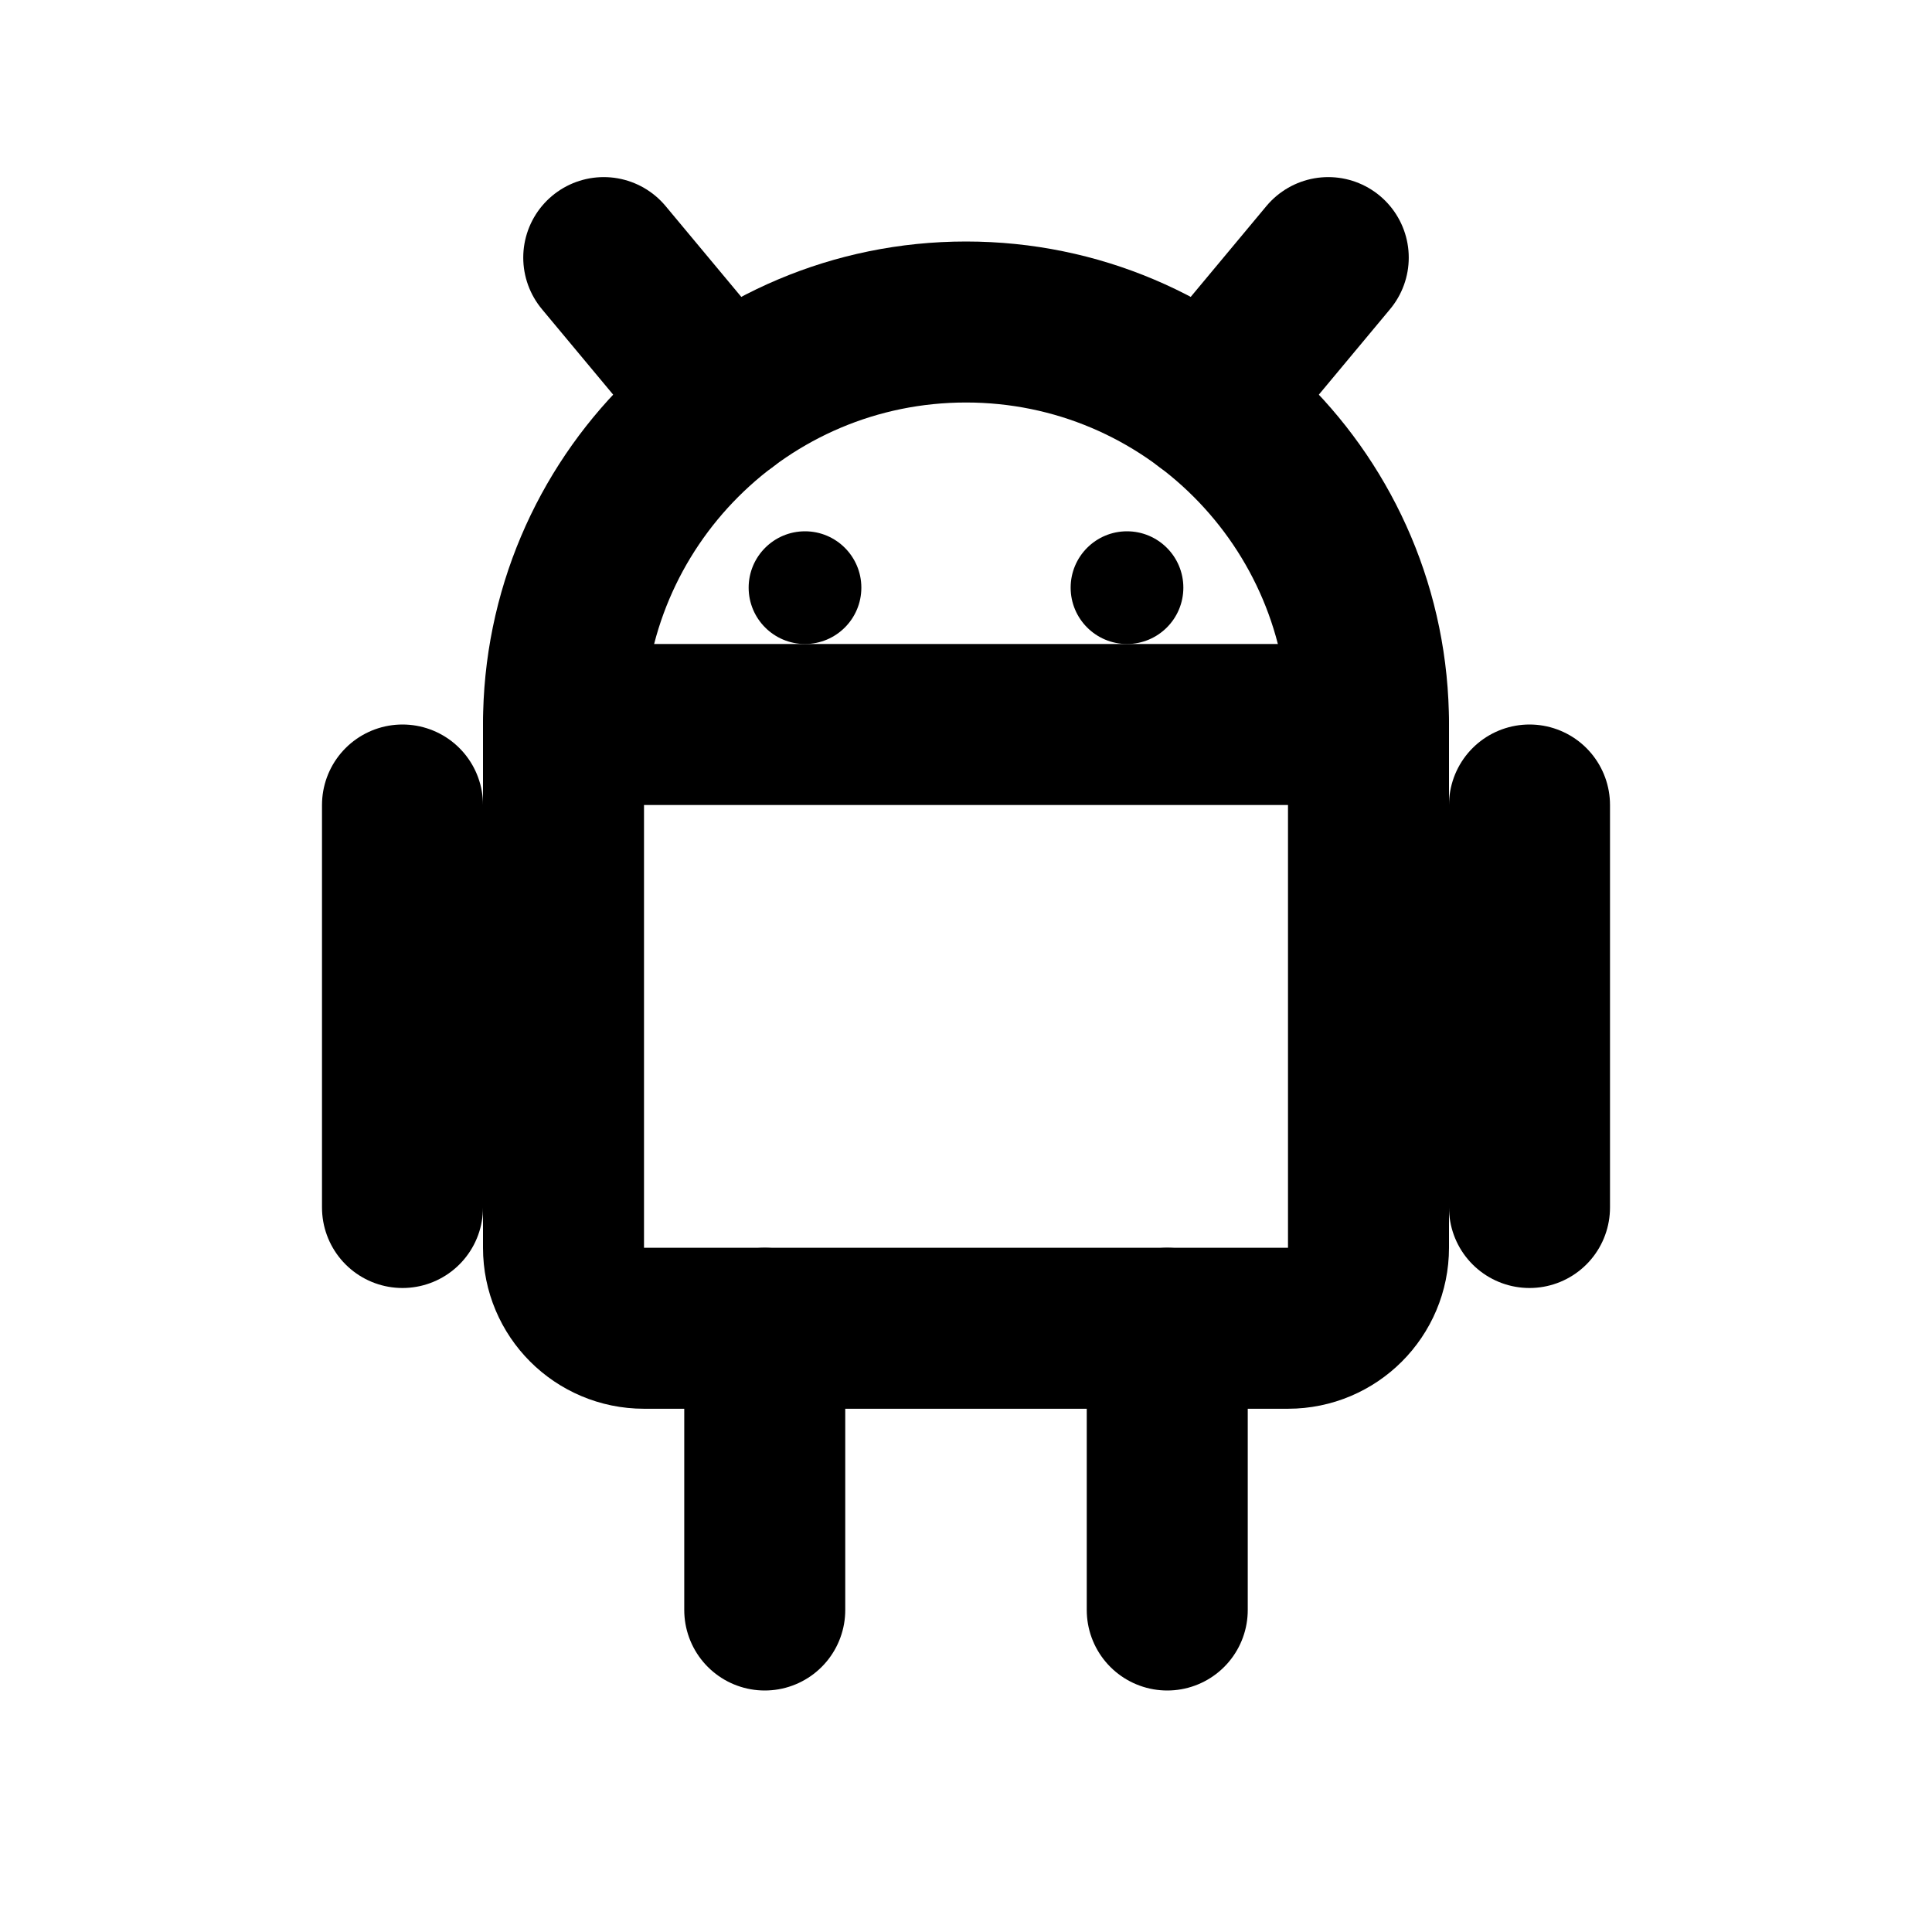
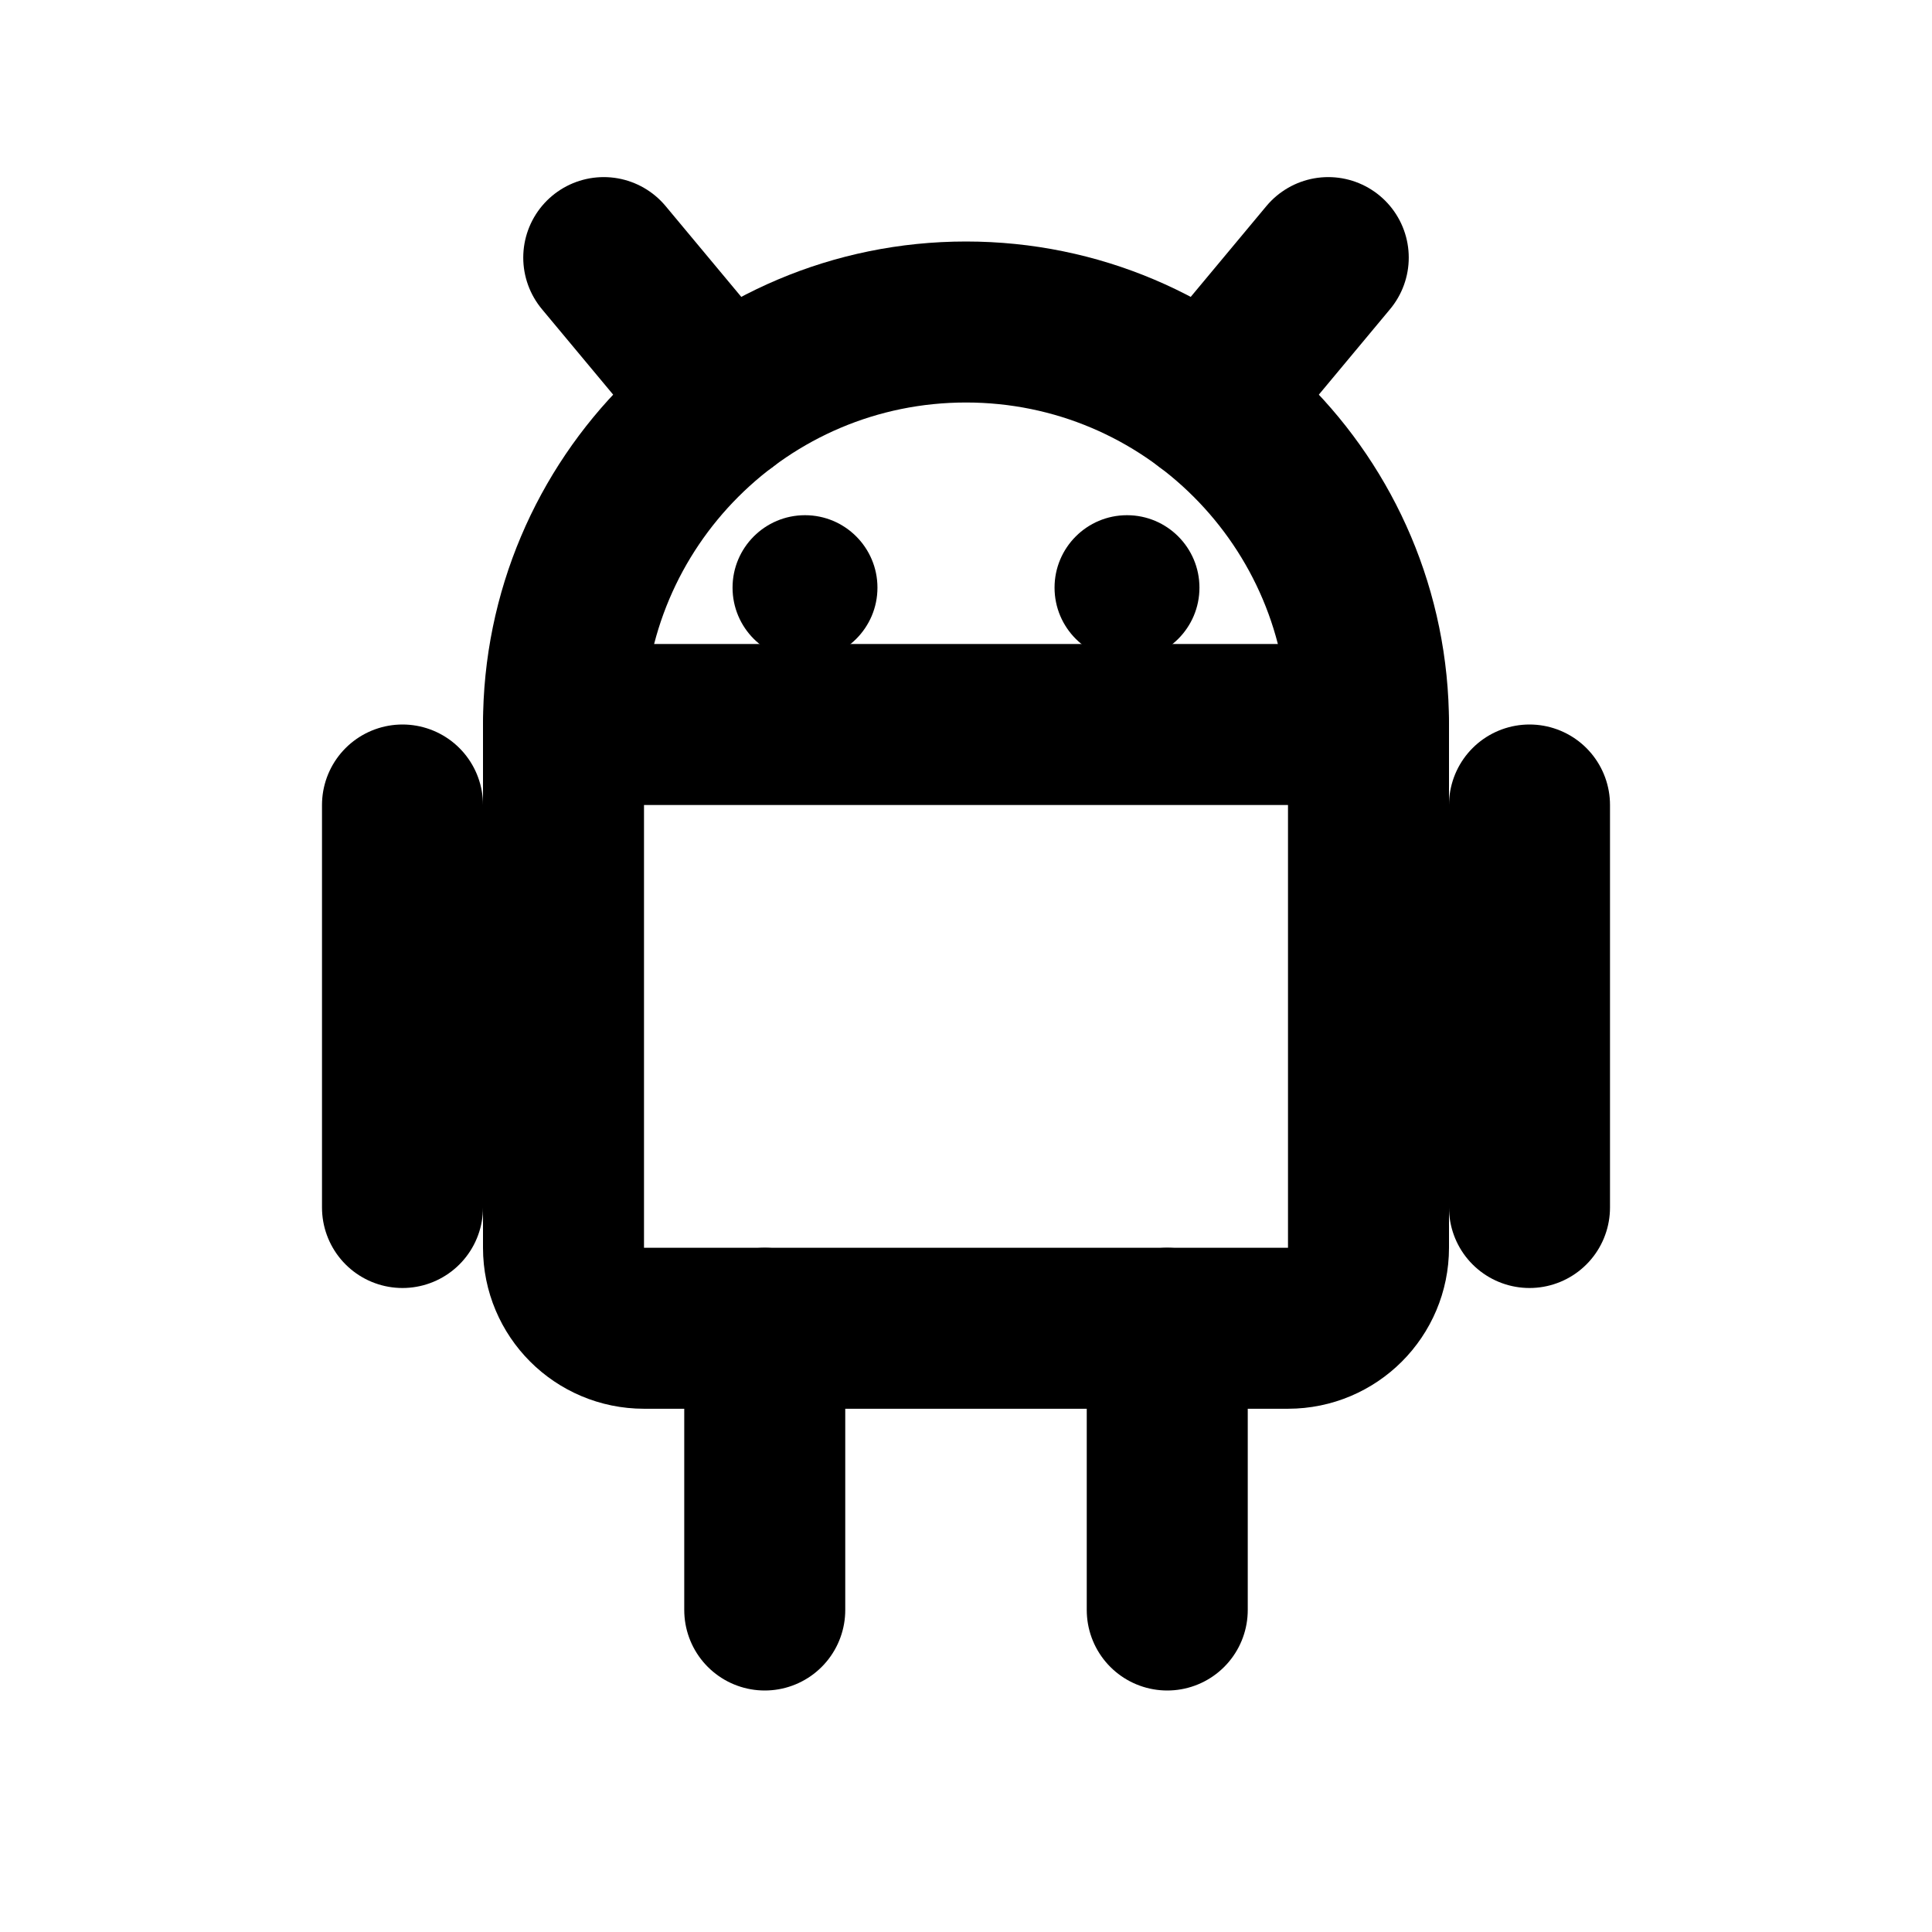
<svg xmlns="http://www.w3.org/2000/svg" viewBox="0 0 24 24" fill="none">
  <g stroke="currentColor" stroke-width="2" stroke-linecap="round" stroke-linejoin="round">
    <path d="M7 9a5 5 0 0 1 10 0" />
    <path d="M7 9h10v6.5a1 1 0 0 1-1 1H8a1 1 0 0 1-1-1V9Z" />
    <path d="M5 10v5" />
    <path d="M19 10v5" />
    <path d="M9.5 16.5v3.5" />
    <path d="M14.5 16.5v3.5" />
    <path d="M9 5 7.5 3.2" />
    <path d="M15 5l1.5-1.8" />
  </g>
-   <circle cx="10" cy="7.3" r="0.7" fill="currentColor" />
-   <circle cx="14" cy="7.3" r="0.7" fill="currentColor" />
+   <circle cx="10" cy="7.3" r="0.9" fill="currentColor" />
+   <circle cx="14" cy="7.3" r="0.9" fill="currentColor" />
</svg>
